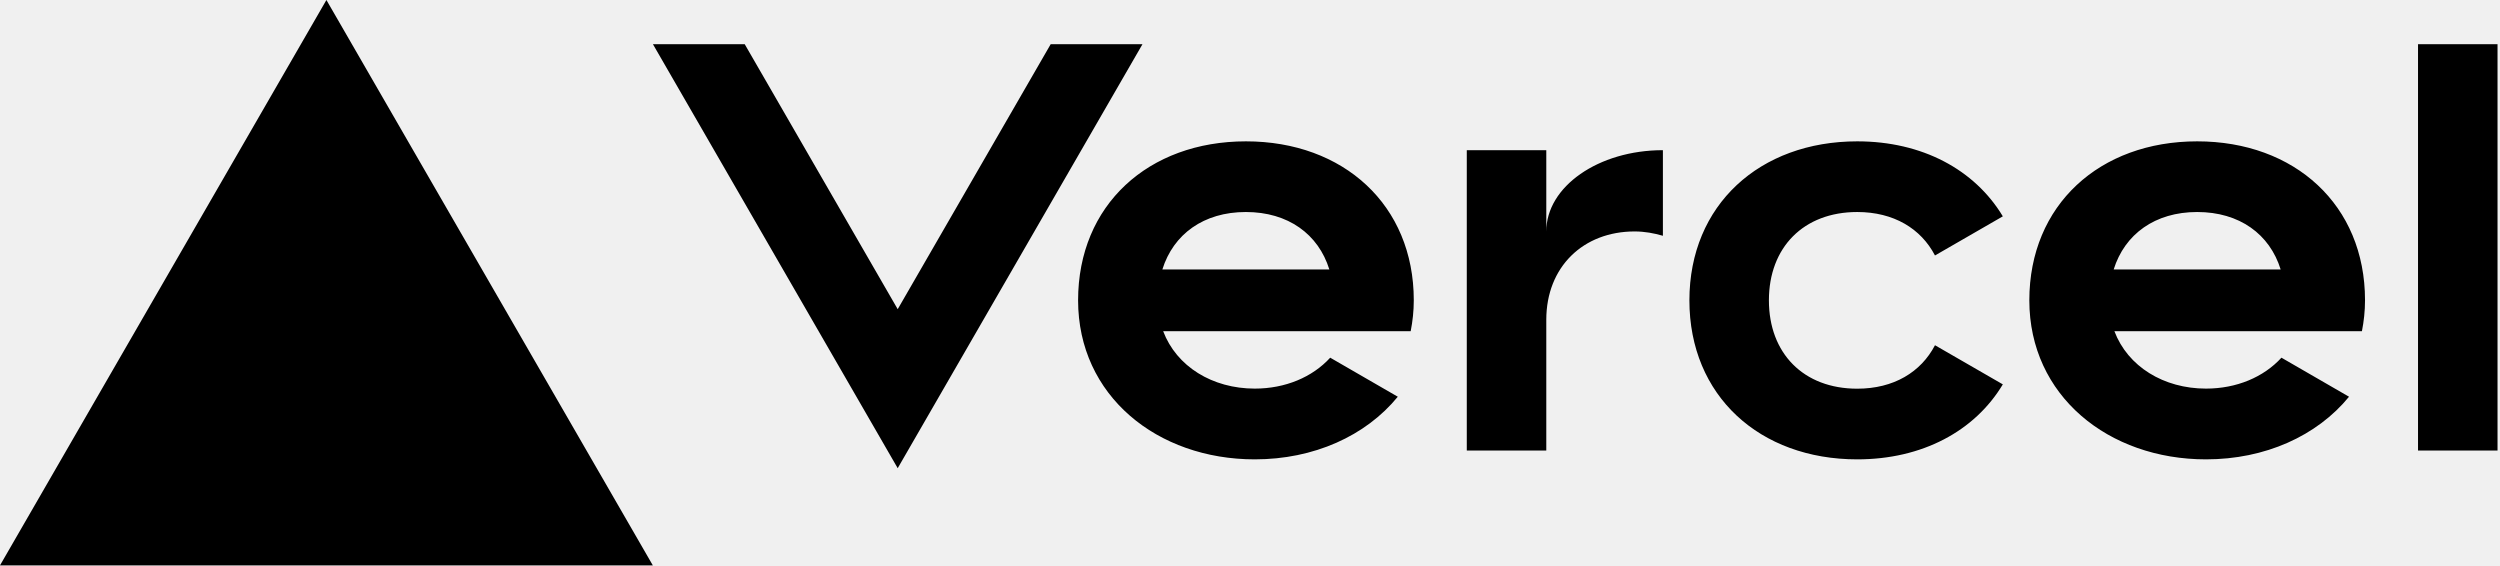
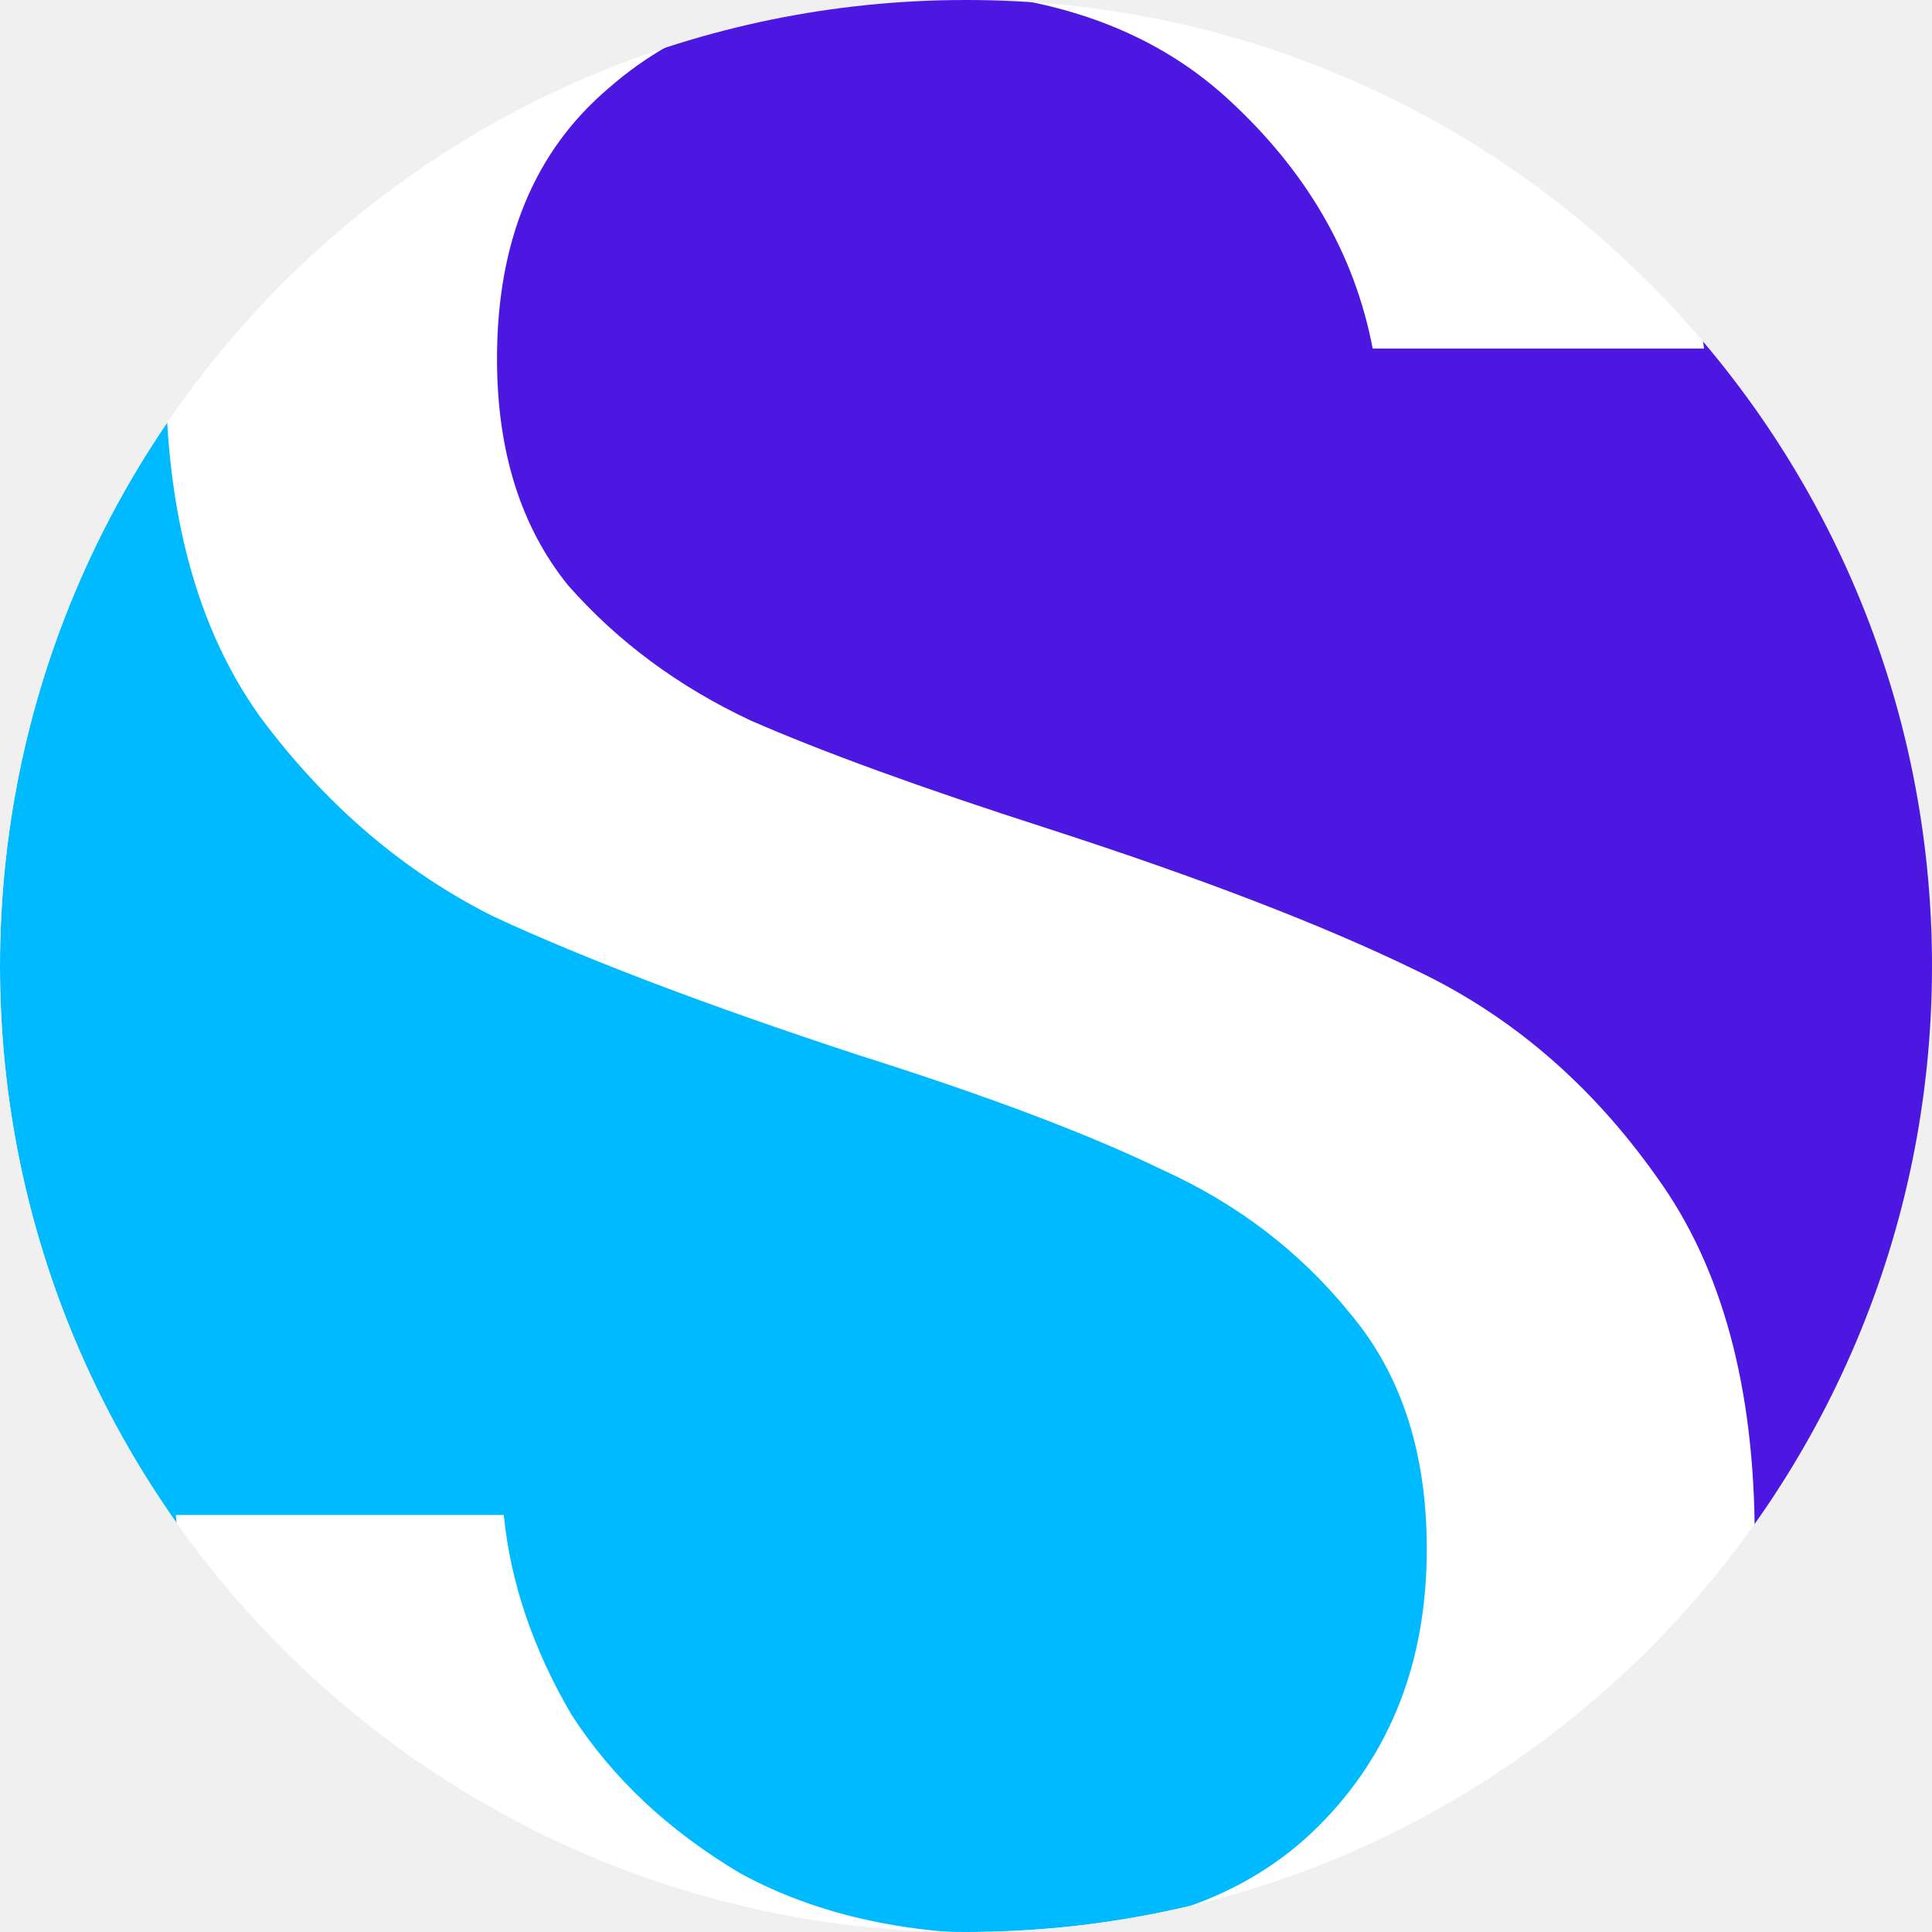
- <svg xmlns="http://www.w3.org/2000/svg" width="283" height="64" viewBox="0 0 283 64" fill="none">
-   <path d="M141.04 16c-11.04 0-19 7.2-19 18s8.96 18 20 18c6.67 0 12.55-2.64 16.19-7.09l-7.65-4.42c-2.02 2.21-5.09 3.5-8.54 3.5-4.79 0-8.86-2.5-10.37-6.5h28.02c.22-1.12.35-2.28.35-3.5 0-10.79-7.96-17.99-19-17.99zm-9.46 14.5c1.25-3.99 4.67-6.5 9.45-6.5 4.79 0 8.21 2.51 9.45 6.5h-18.9zM248.72 16c-11.04 0-19 7.2-19 18s8.96 18 20 18c6.67 0 12.55-2.64 16.19-7.09l-7.65-4.42c-2.02 2.21-5.09 3.5-8.54 3.5-4.79 0-8.86-2.5-10.37-6.5h28.02c.22-1.12.35-2.28.35-3.5 0-10.79-7.96-17.99-19-17.99zm-9.45 14.5c1.25-3.99 4.67-6.5 9.45-6.5 4.79 0 8.21 2.51 9.45 6.5h-18.9zM200.24 34c0 6 3.92 10 10 10 4.12 0 7.21-1.87 8.8-4.92l7.68 4.43c-3.18 5.3-9.14 8.49-16.48 8.49-11.05 0-19-7.2-19-18s7.96-18 19-18c7.34 0 13.29 3.19 16.48 8.49l-7.68 4.43c-1.59-3.05-4.68-4.92-8.8-4.92-6.07 0-10 4-10 10zm82.48-29v46h-9V5h9zM36.95 0L73.9 64H0L36.95 0zm92.38 5l-27.71 48L73.91 5H84.3l17.32 30 17.32-30h10.39zm58.91 12v9.69c-1-.29-2.06-.49-3.2-.49-5.81 0-10 4-10 10V51h-9V17h9v9.2c0-5.08 5.91-9.2 13.2-9.2z" fill="#000" />
+ <svg xmlns="http://www.w3.org/2000/svg" width="60" height="60" viewBox="0 0 60 60" fill="none">
+   <mask id="mask0" mask-type="alpha" maskUnits="userSpaceOnUse" x="0" y="0" width="60" height="60">
+     <circle cx="30" cy="30" r="30" fill="#3546AB" />
+   </mask>
+   <g mask="url(#mask0)">
+     <circle cx="30" cy="30" r="30" fill="#00BAFF" />
+     <path d="M41.5 35C52.3 38.2 49.667 48 47 52.5L71 60.5L79.5 -13C63.667 -13.833 29.5 -15 19.5 -13C7 -10.5 13.5 4 12 14C10.5 24 28 31 41.5 35Z" fill="#4D17E2" />
+     <path d="M54.495 47.785C54.495 51.285 53.655 54.54 51.975 57.55C50.295 60.56 47.74 63.01 44.31 64.9C40.88 66.79 36.645 67.735 31.605 67.735C26.705 67.735 22.33 66.86 18.48 65.11C14.7 63.29 11.655 60.84 9.345 57.76C7.105 54.61 5.81 51.04 5.46 47.05H15.645C15.855 49.15 16.555 51.215 17.745 53.245C19.005 55.205 20.755 56.85 22.995 58.18C25.305 59.44 28.07 60.07 31.29 60.07C35.49 60.07 38.71 58.95 40.95 56.71C43.19 54.47 44.31 51.6 44.31 48.1C44.31 45.09 43.505 42.64 41.895 40.75C40.355 38.86 38.43 37.39 36.12 36.34C33.81 35.22 30.66 34.03 26.67 32.77C21.98 31.23 18.2 29.795 15.33 28.465C12.53 27.065 10.115 25 8.085 22.27C6.125 19.54 5.145 15.935 5.145 11.455C5.145 7.605 6.055 4.21 7.875 1.27C9.765 -1.67 12.425 -3.945 15.855 -5.555C19.355 -7.165 23.45 -7.97 28.14 -7.97C35.42 -7.97 41.195 -6.185 45.465 -2.615C49.735 0.885 52.22 5.365 52.92 10.825H42.63C42.07 7.885 40.565 5.295 38.115 3.055C35.665 0.815 32.34 -0.305 28.14 -0.305C24.29 -0.305 21.21 0.71 18.9 2.74C16.59 4.7 15.435 7.5 15.435 11.14C15.435 14.01 16.17 16.355 17.64 18.175C19.18 19.925 21.07 21.325 23.31 22.375C25.55 23.355 28.63 24.475 32.55 25.735C37.31 27.275 41.125 28.745 43.995 30.145C46.935 31.545 49.42 33.68 51.45 36.55C53.48 39.35 54.495 43.095 54.495 47.785Z" fill="white" />
+   </g>
</svg>
